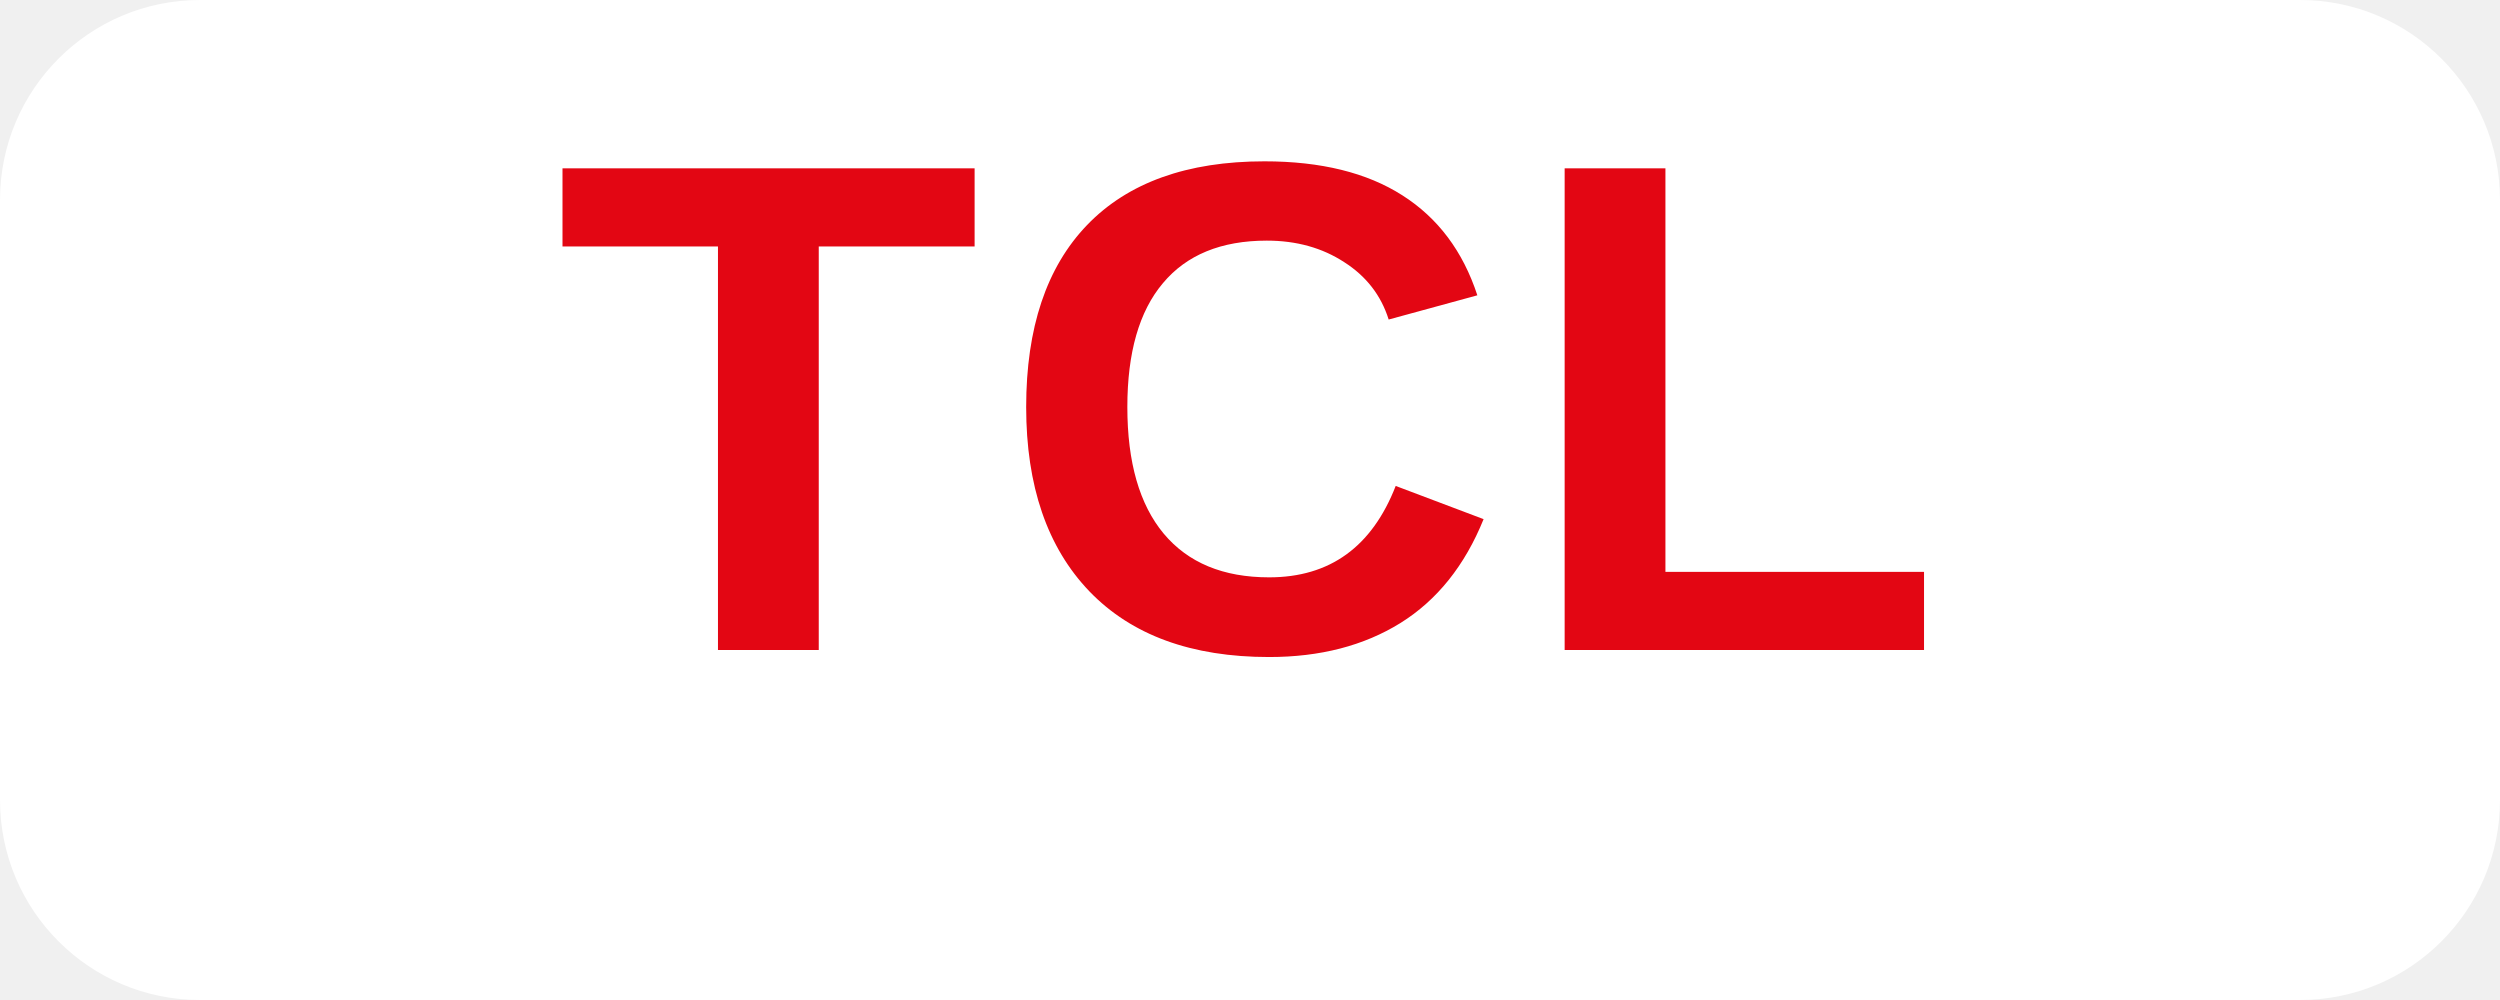
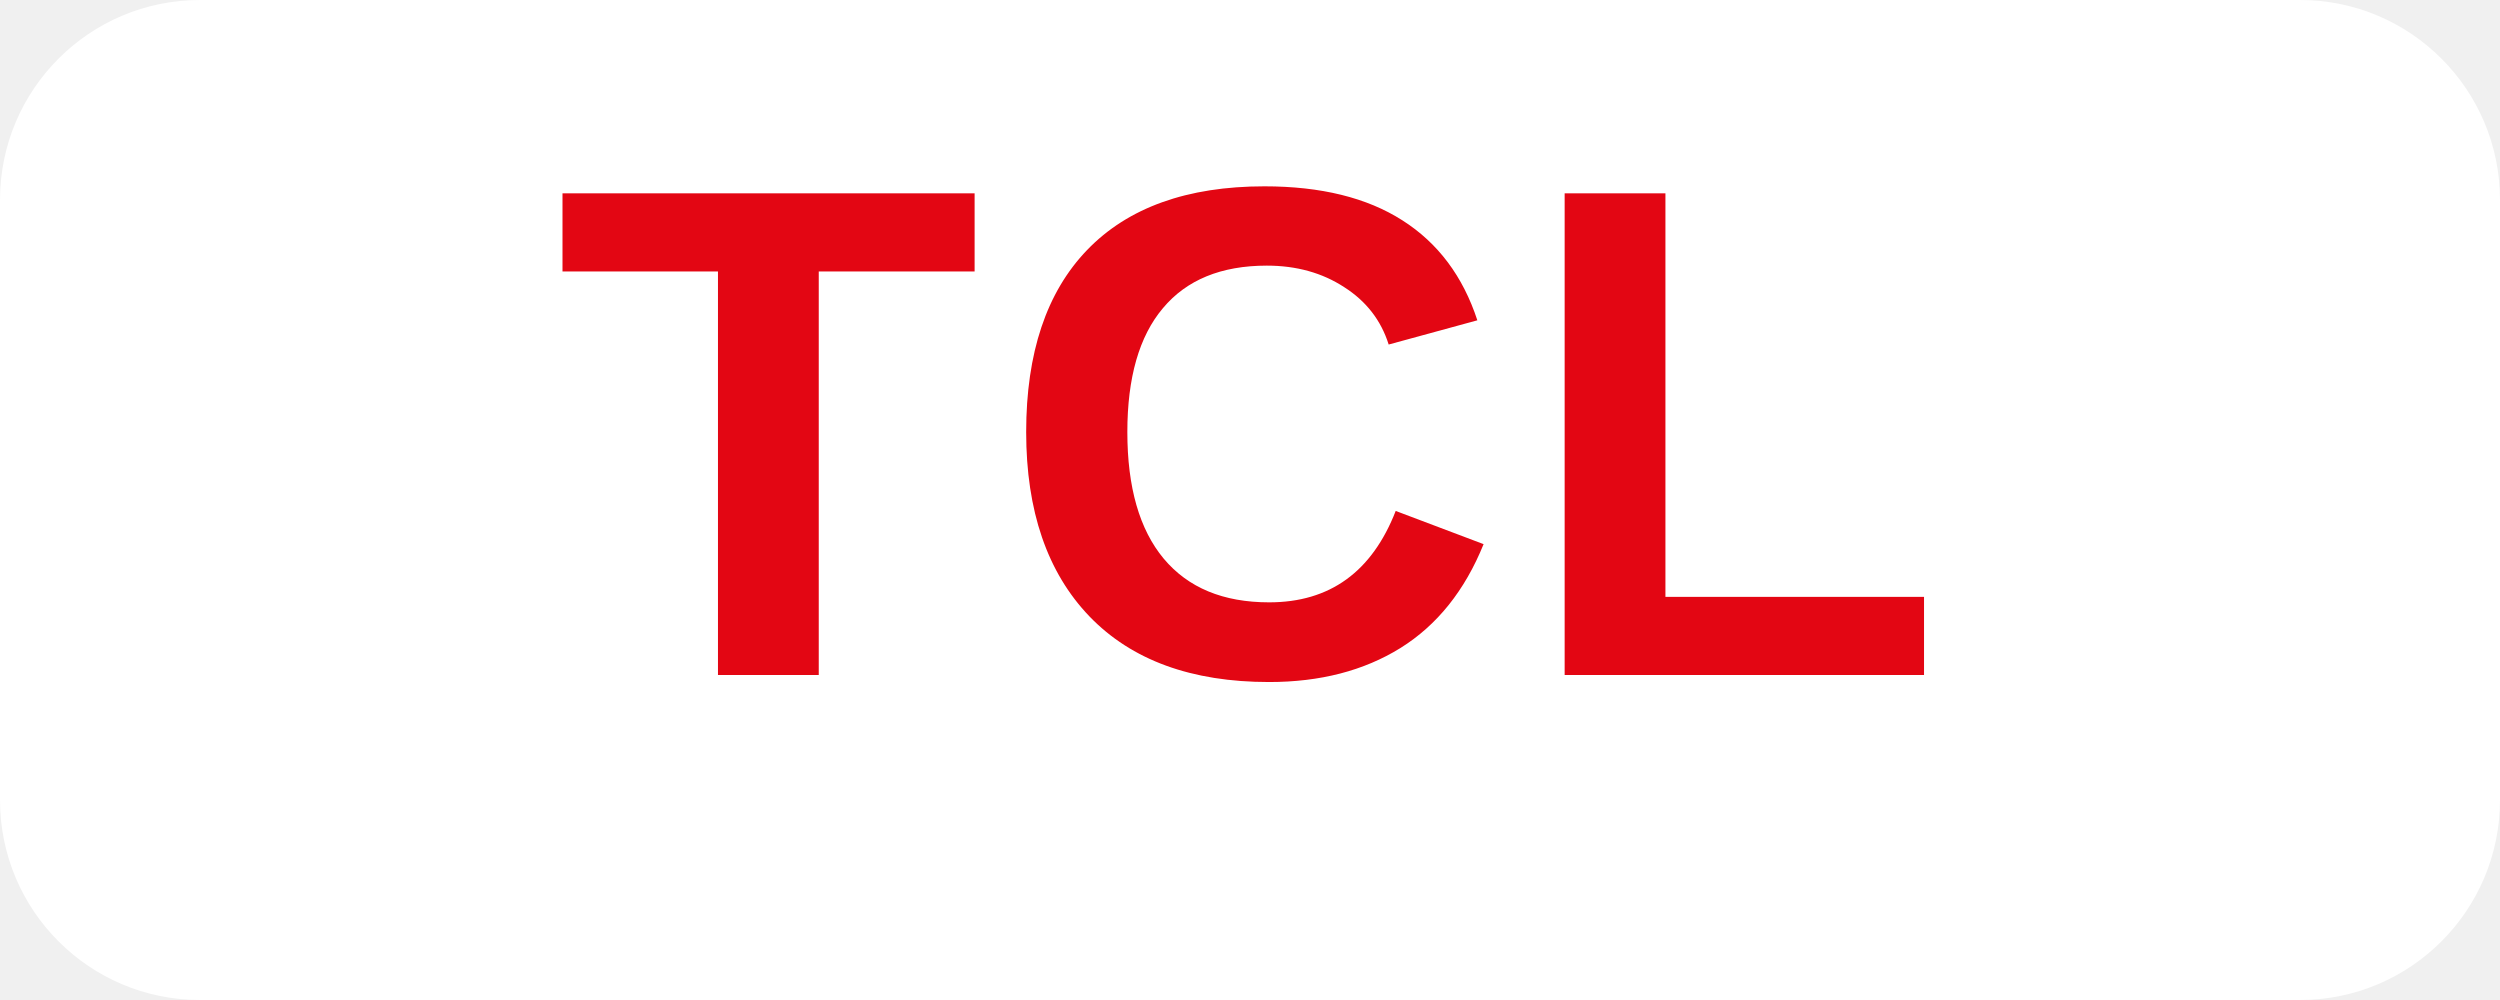
<svg xmlns="http://www.w3.org/2000/svg" viewBox="0 0 100 40" width="100" height="40" role="img">
  <rect width="100" height="40" rx="8" fill="white" />
-   <text x="50" y="26" text-anchor="middle" font-family="Arial, Helvetica, sans-serif" font-size="28" font-weight="800" letter-spacing="0.6" fill="#E30613">TCL</text>
+   <text x="50" y="27" text-anchor="middle" font-family="Arial, Helvetica, sans-serif" font-size="28" font-weight="800" letter-spacing="0.6" fill="#E30613">TCL</text>
</svg>
